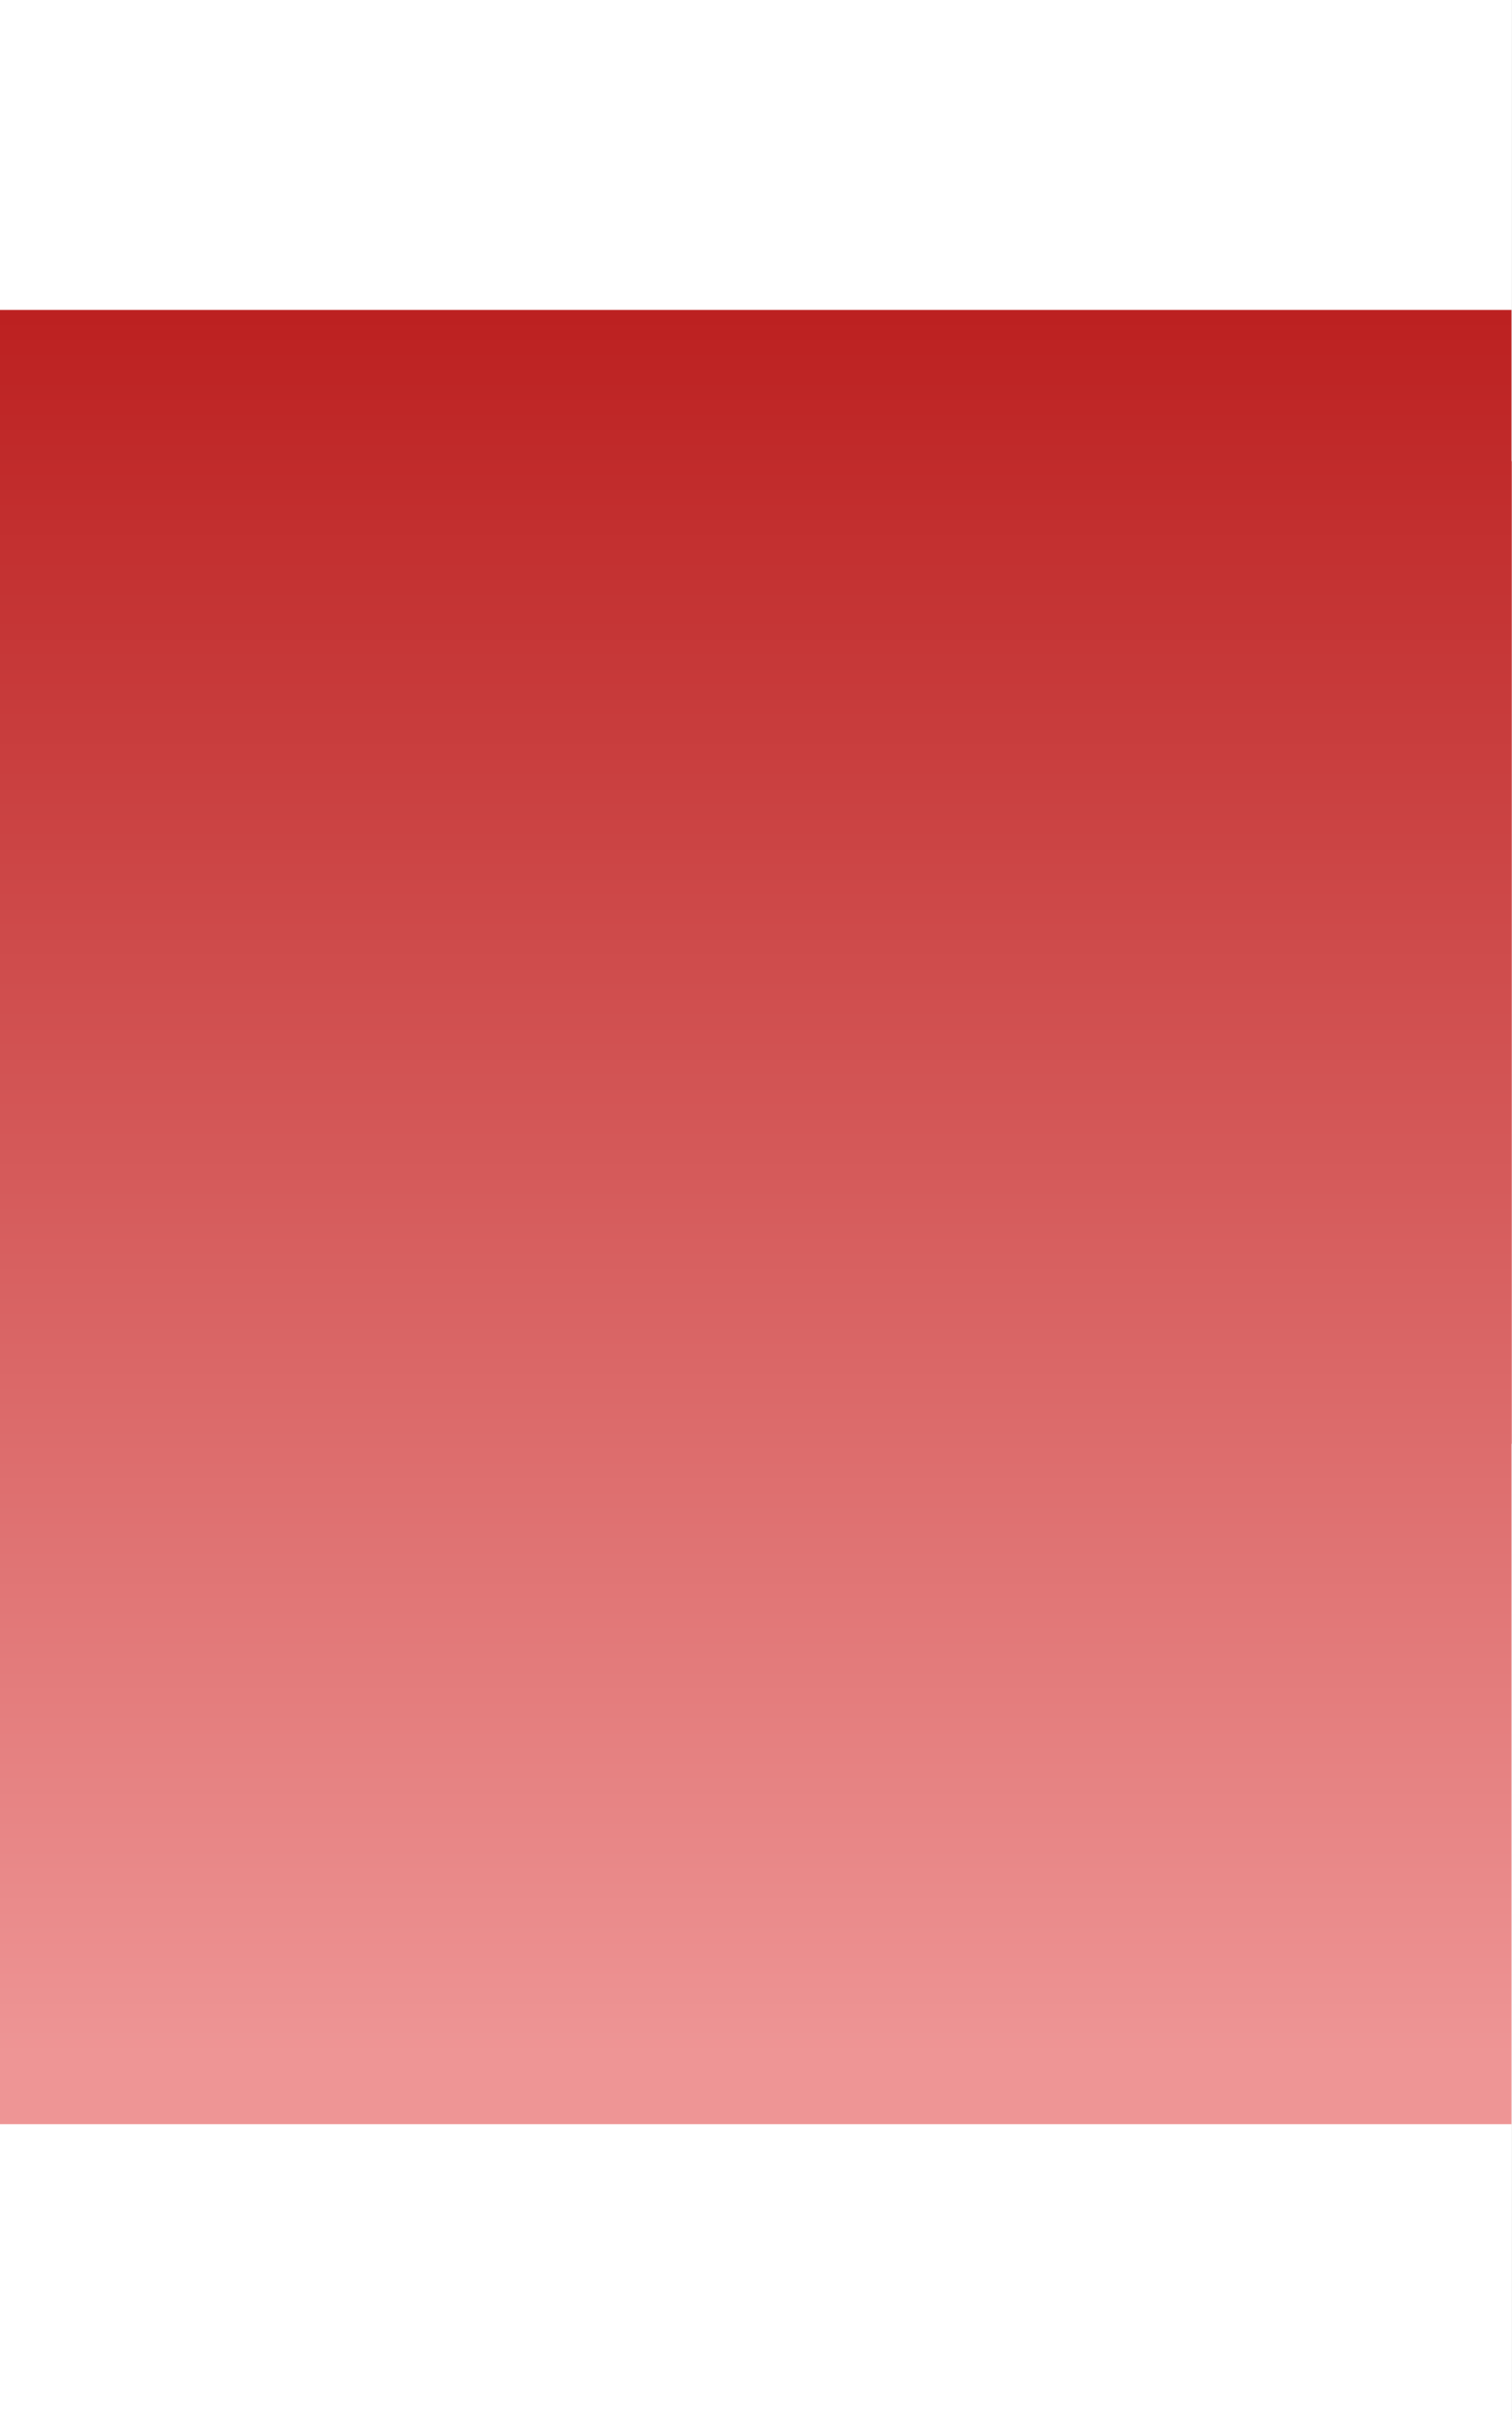
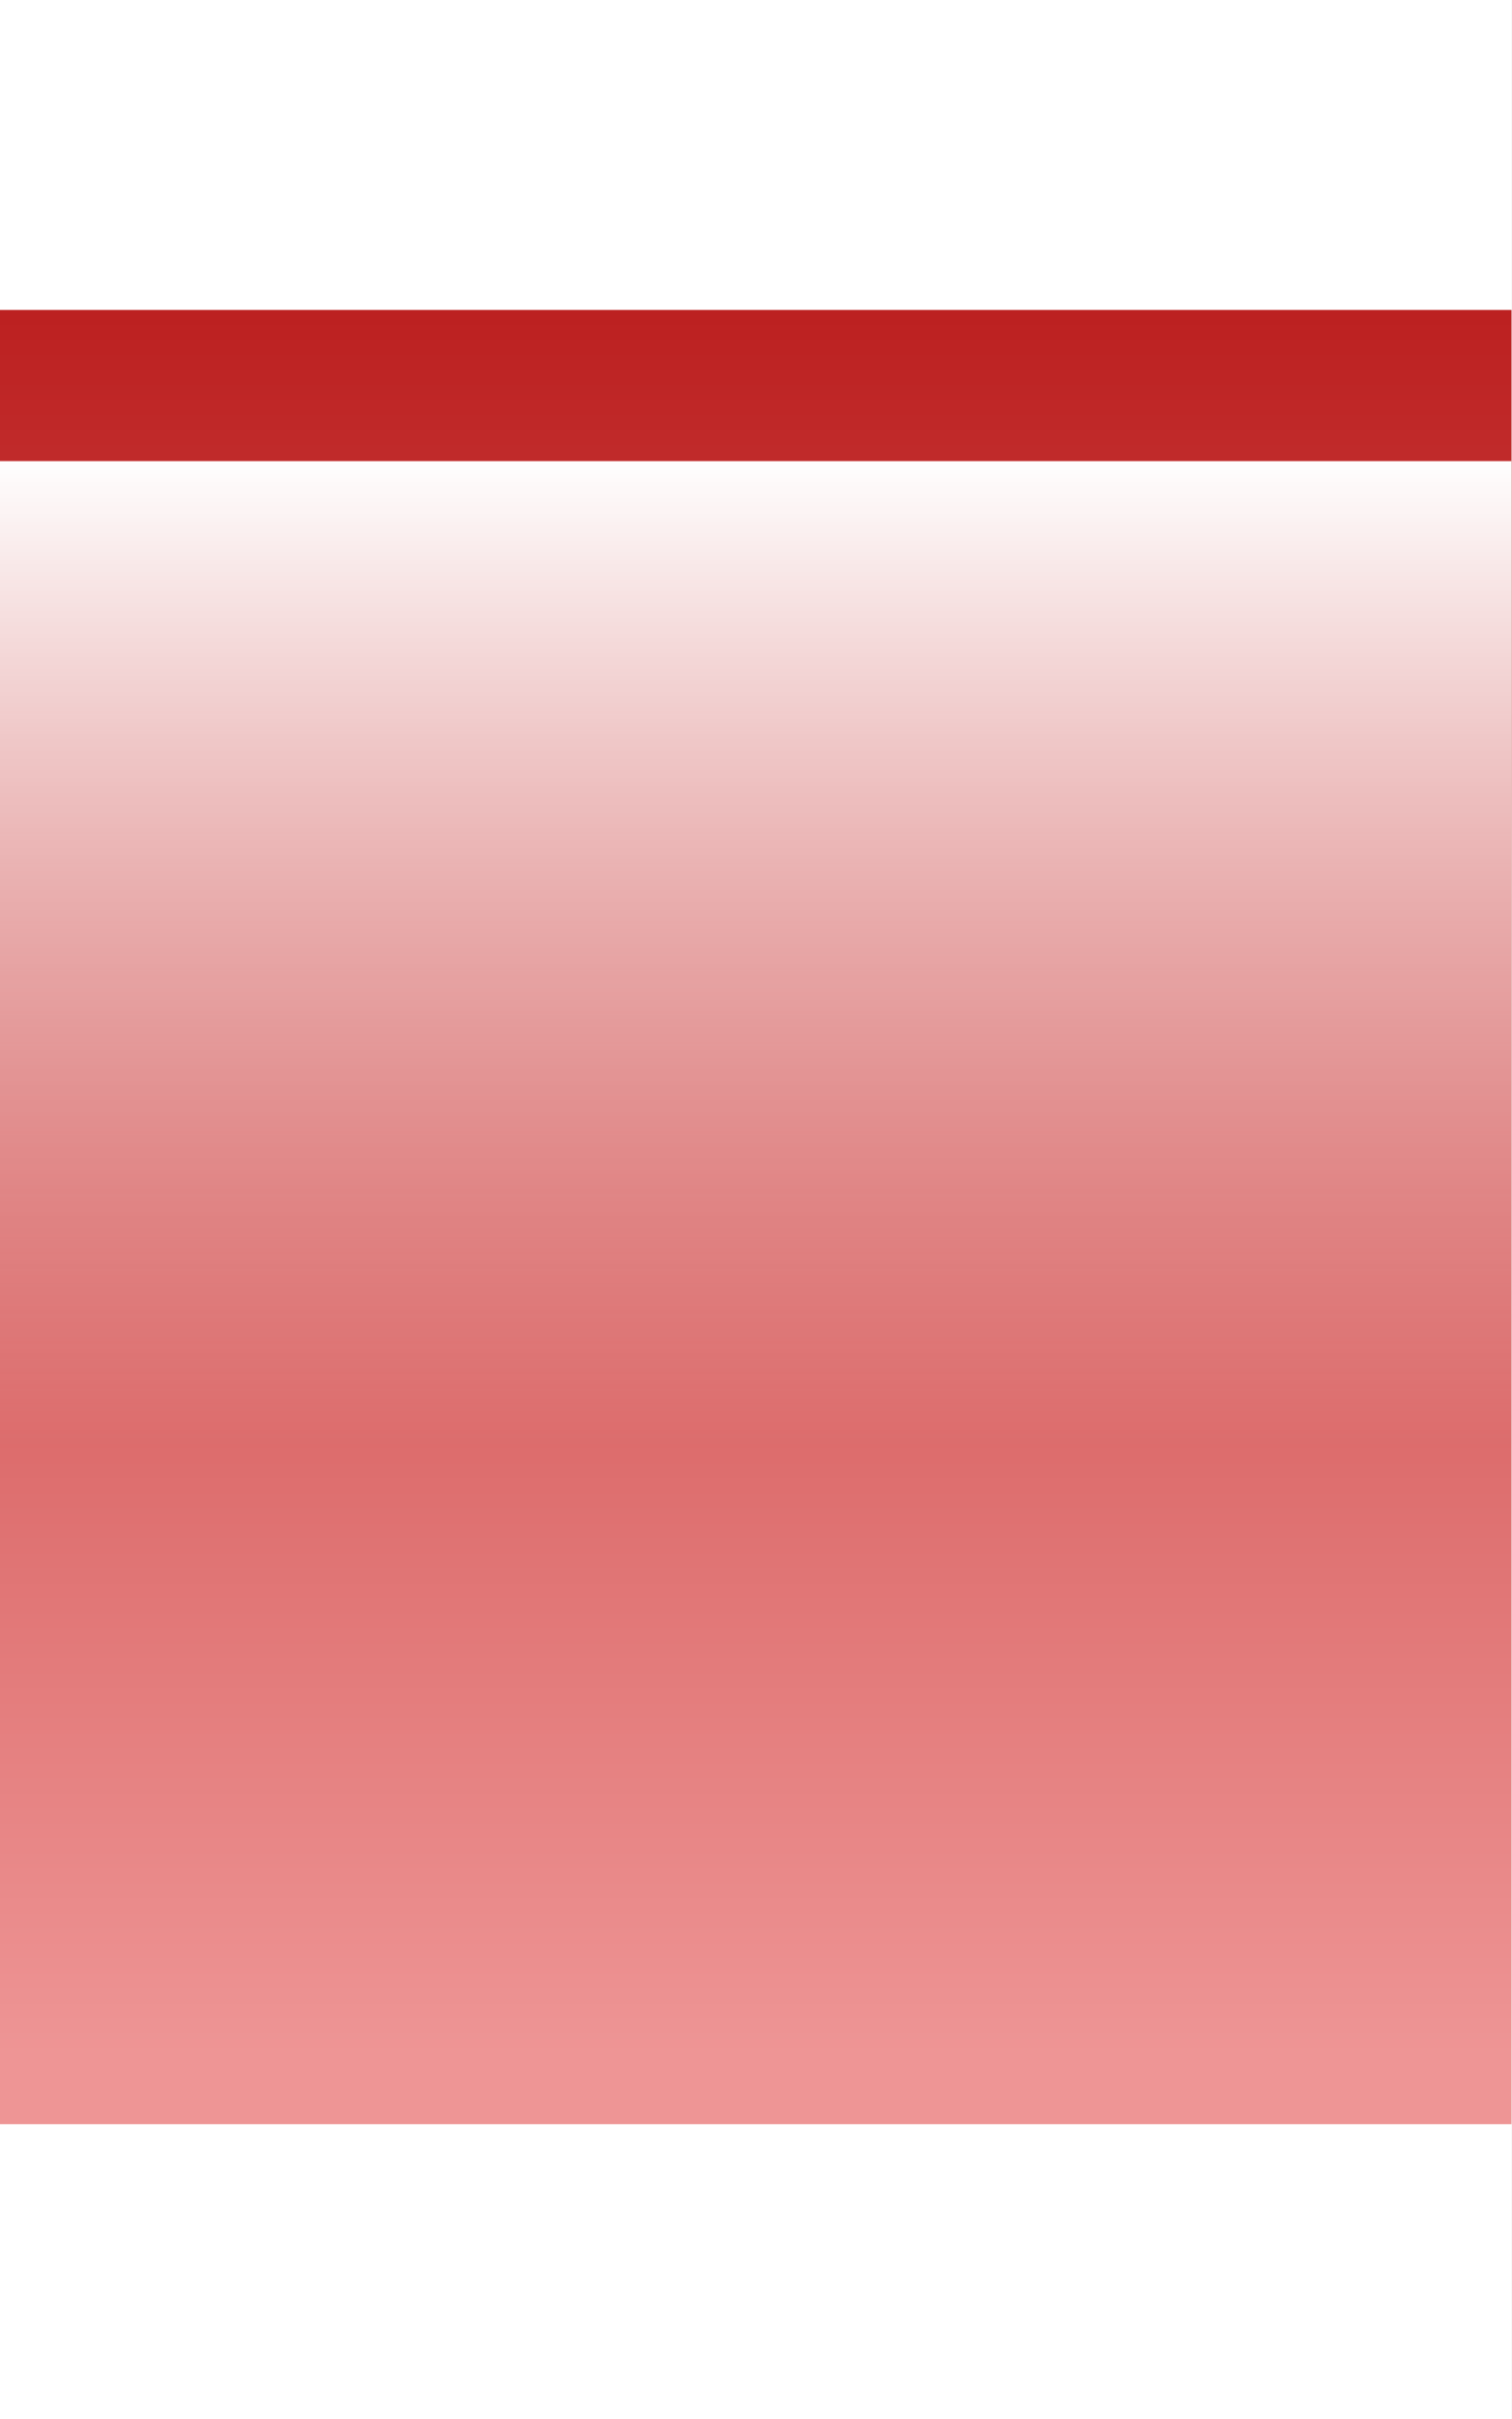
<svg xmlns="http://www.w3.org/2000/svg" viewBox="0 -2.05 10 16" width="10" height="16">
  <g transform="matrix(1,0,0,1,0,0)">
    <path d="M0 13.95L0 -2.05L10 -2.05L10 13.95L0 13.95Z" fill="#ffffff" fill-rule="evenodd" />
  </g>
  <g transform="matrix(1,0,0,1,0,0)">
    <defs>
-       <linearGradient id="g1" gradientUnits="userSpaceOnUse" x1="-16384" y1="0" x2="16384" y2="0" spreadMethod="pad" gradientTransform="matrix(0,-0.00036,0.00067,0,5,5.65)">
+       <linearGradient id="f2_g1" gradientUnits="userSpaceOnUse" x1="-16384" y1="0" x2="16384" y2="0" spreadMethod="pad" gradientTransform="matrix(0,-0.00036,0.00067,0,5,5.65)">
        <stop offset="0" stop-color="#ee9595" />
        <stop offset="1" stop-color="#bb1e1e" />
      </linearGradient>
    </defs>
-     <path d="M0 12L0 0L10 0L10 12L0 12Z" fill="url(#g1)" fill-rule="evenodd" />
+     <path d="M0 12L0 0L10 0L10 12L0 12Z" fill="url(#f2_g1)" fill-rule="evenodd" />
  </g>
  <g transform="matrix(1,0,0,1,0,0)">
    <defs>
-       <linearGradient id="g1" gradientUnits="userSpaceOnUse" x1="-16384" y1="0" x2="16384" y2="0" spreadMethod="pad" gradientTransform="matrix(0,0.0002,-0.00061,0,5,4.25)">
+       <linearGradient id="f3_g1" gradientUnits="userSpaceOnUse" x1="-16384" y1="0" x2="16384" y2="0" spreadMethod="pad" gradientTransform="matrix(0,0.0002,-0.00061,0,5,4.25)">
        <stop offset="0" stop-color="#ffffff" />
        <stop offset="1" stop-color="#ffffff" stop-opacity="0" />
      </linearGradient>
    </defs>
-     <path d="M10 1L10 7.5L0 7.5L0 1L10 1Z" fill="url(#g1)" fill-rule="evenodd" />
+     <path d="M10 1L10 7.5L0 7.5L0 1L10 1Z" fill="url(#f3_g1)" fill-rule="evenodd" />
  </g>
</svg>
